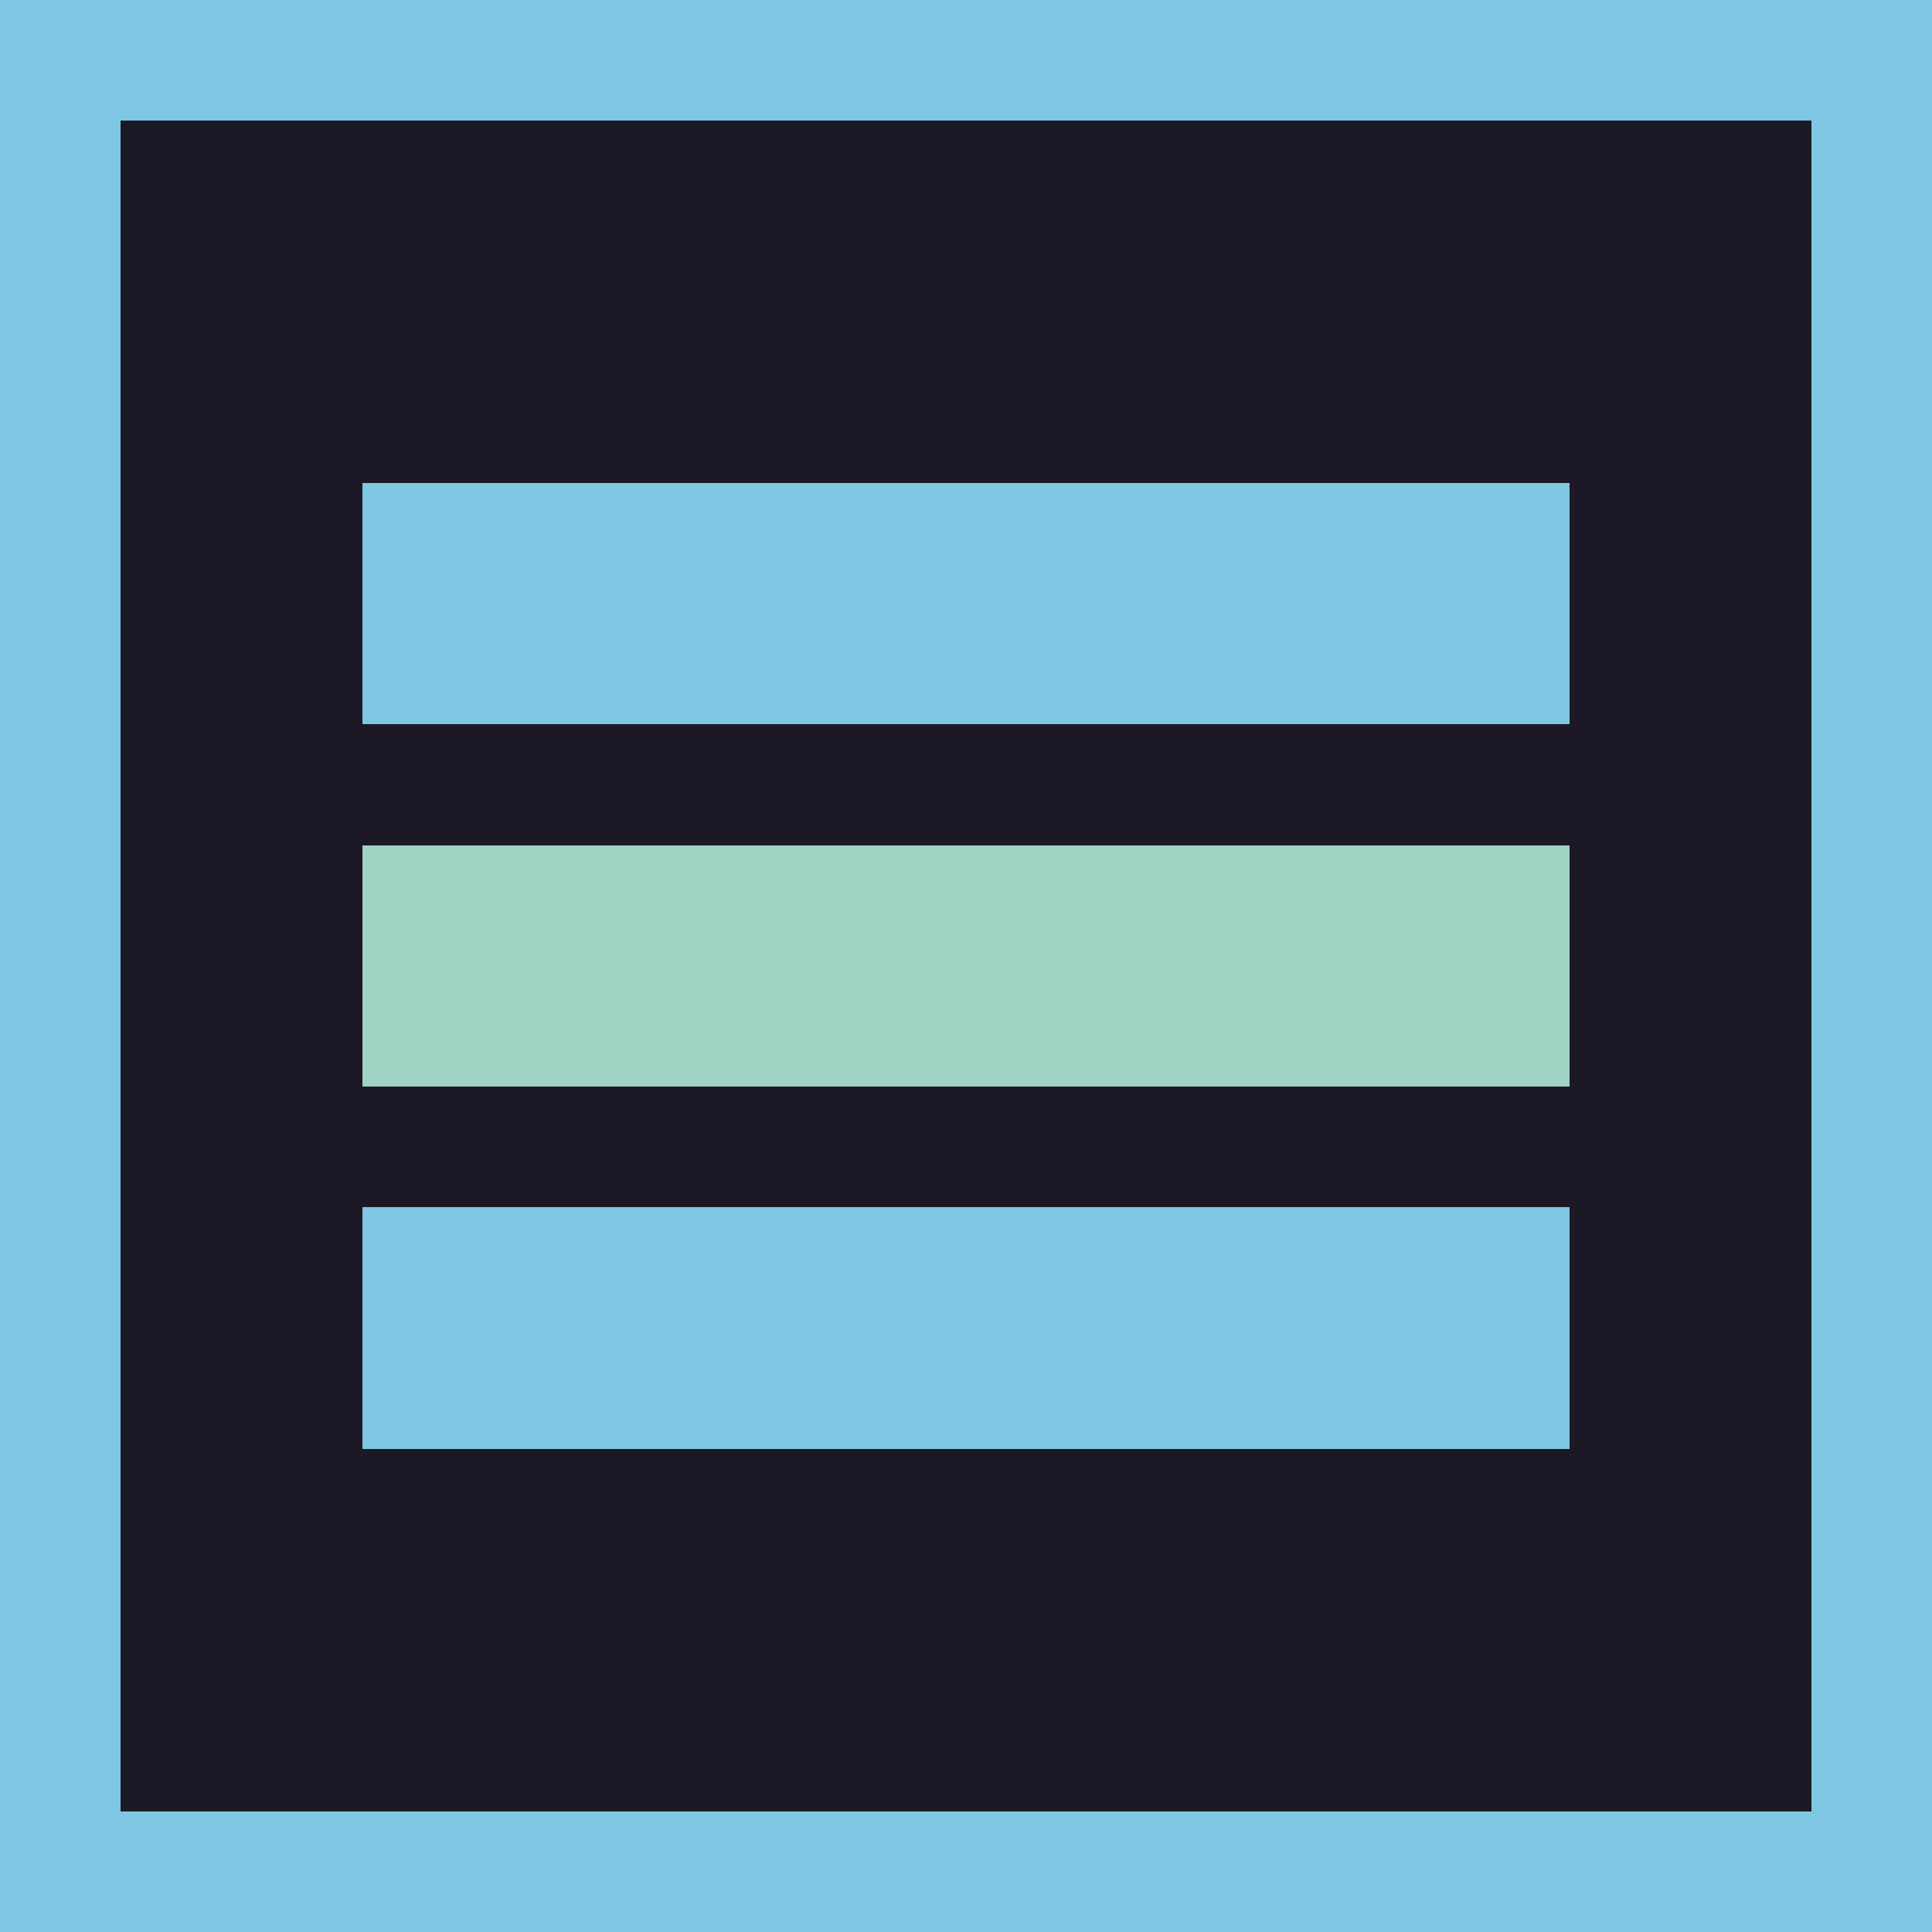
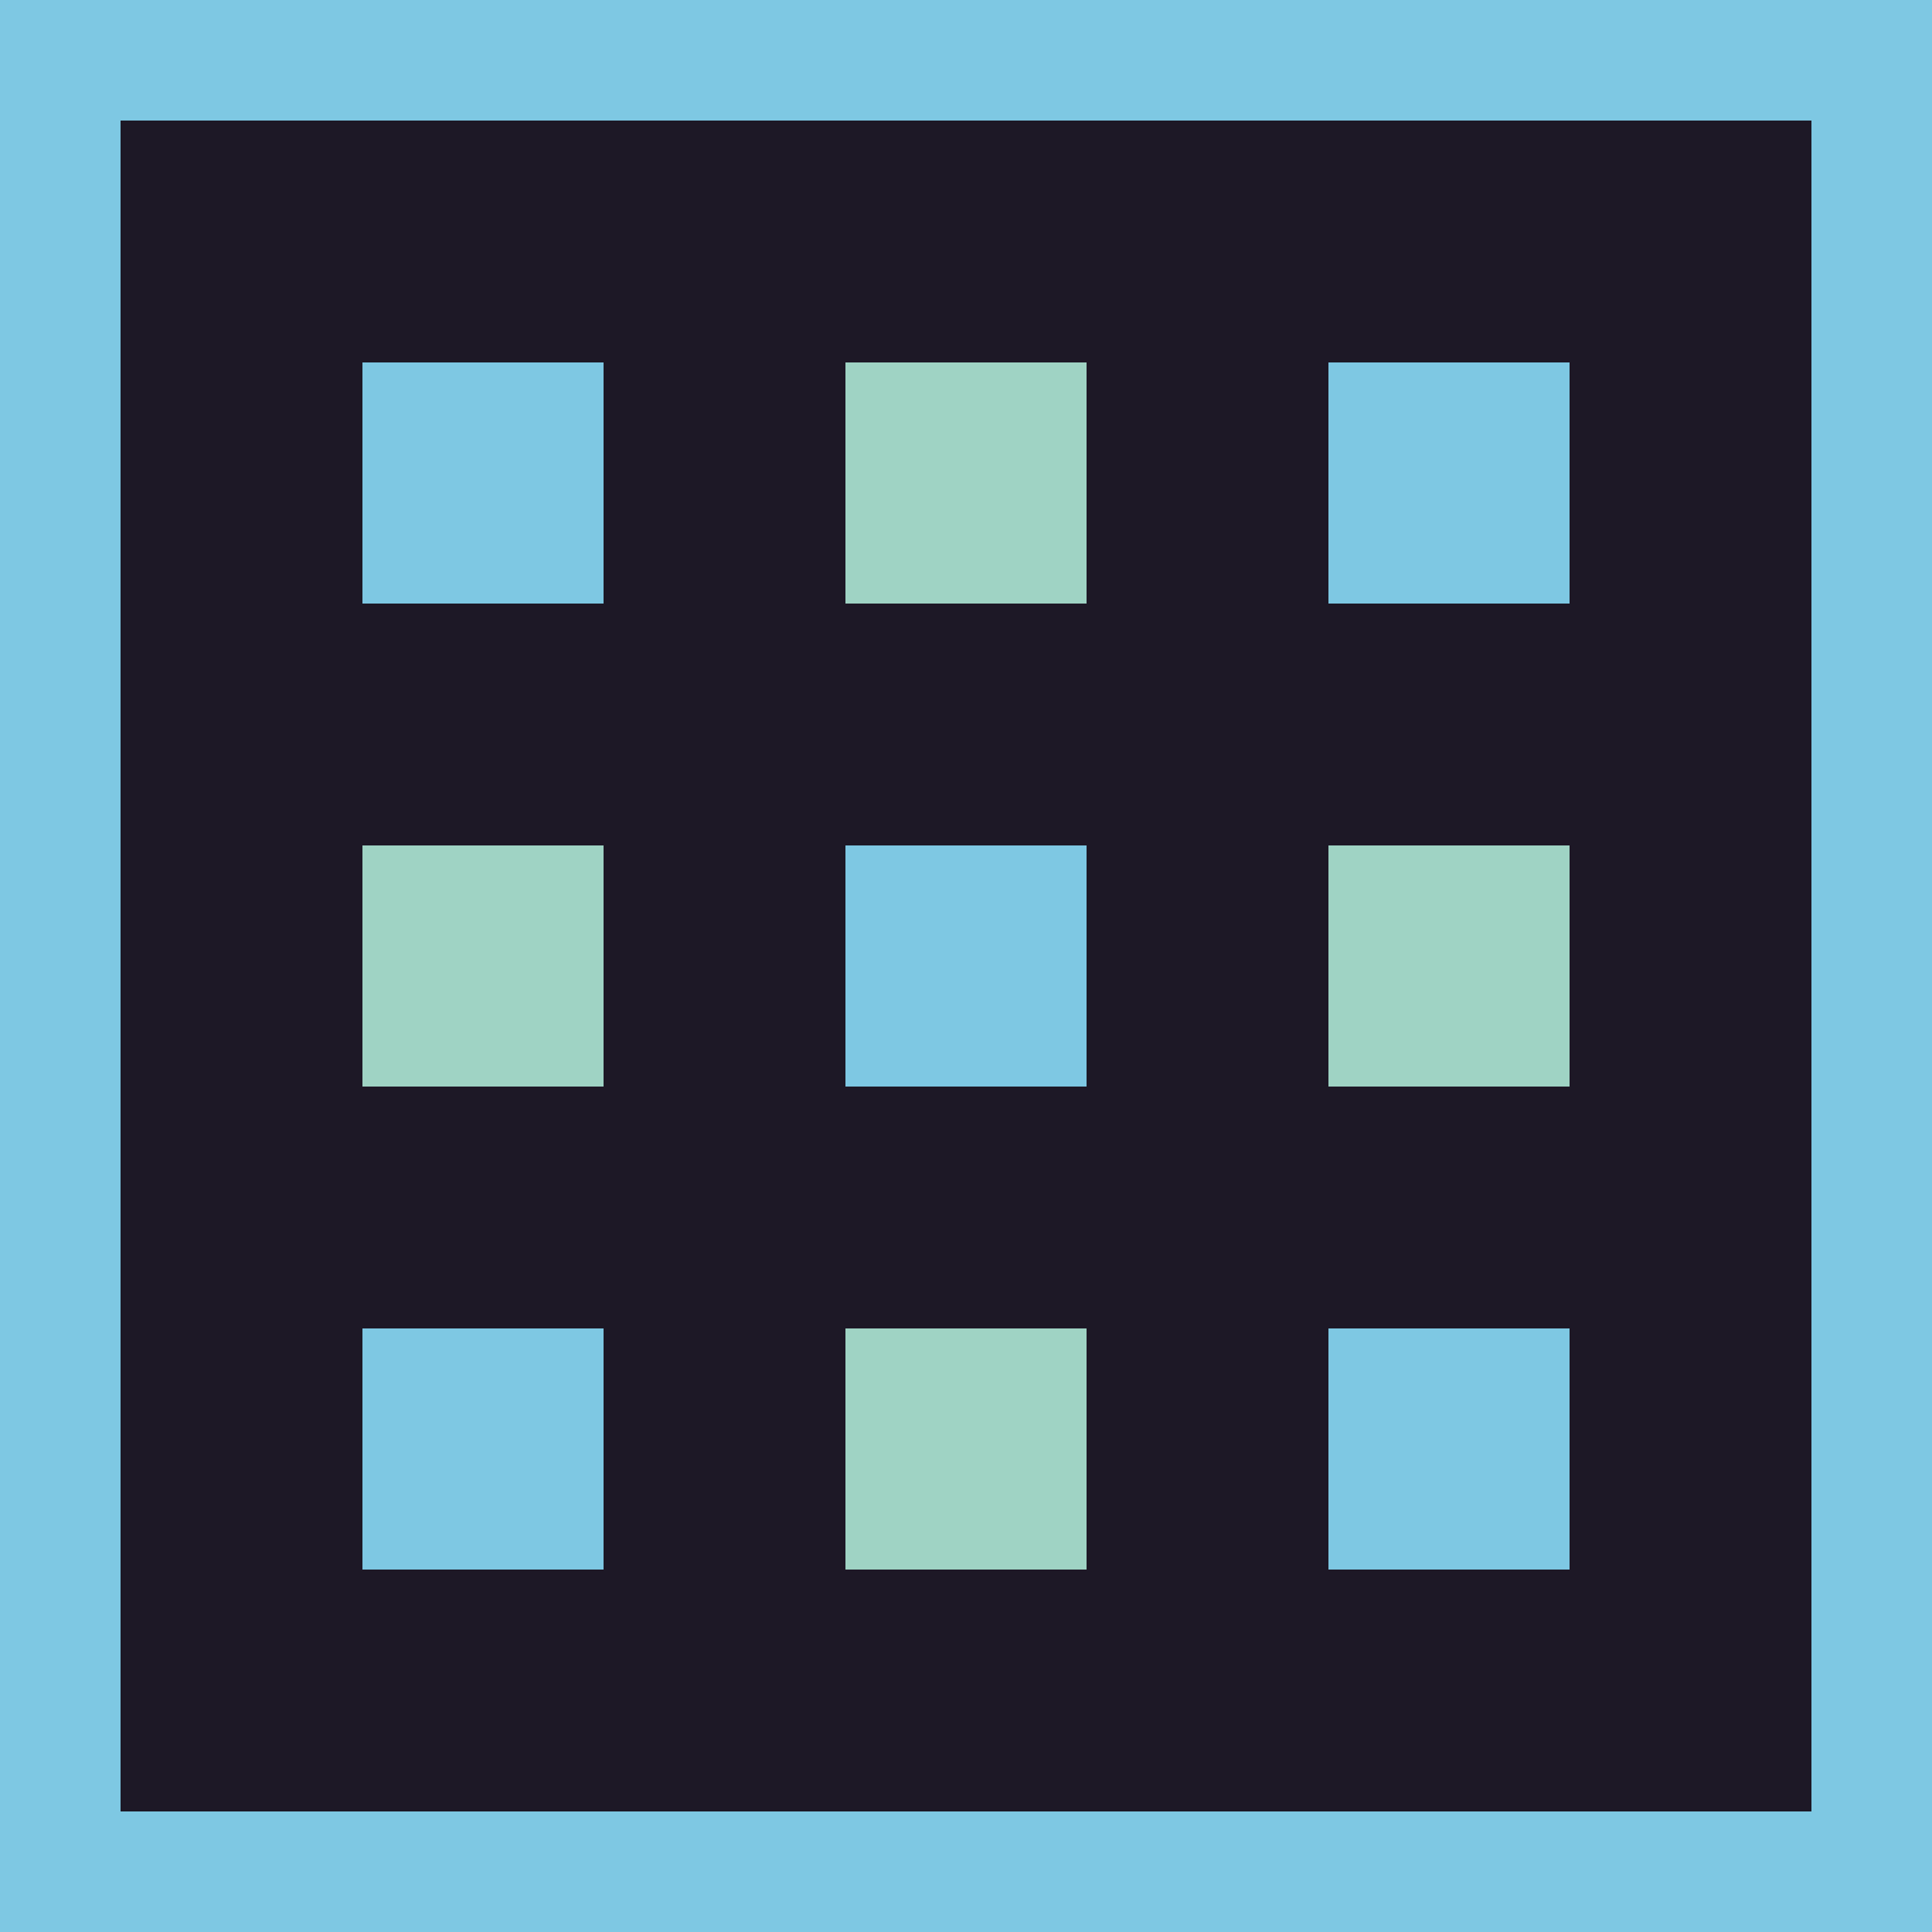
<svg xmlns="http://www.w3.org/2000/svg" viewBox="0 0 32 32" width="32" height="32" shape-rendering="crispEdges" role="img" aria-labelledby="t">
  <rect width="32" height="32" fill="#1d1826" />
  <rect x="1" y="1" width="30" height="30" fill="none" stroke="#7ec8e3" stroke-width="2" />
-   <rect x="6" y="8" width="20" height="4" fill="#7ec8e3" />
-   <rect x="6" y="14" width="20" height="4" fill="#9fd3c4" />
-   <rect x="6" y="20" width="20" height="4" fill="#7ec8e3" />
+   <rect x="6" y="6" width="4" height="4" fill="#7ec8e3" />
+   <rect x="14" y="6" width="4" height="4" fill="#9fd3c4" />
+   <rect x="22" y="6" width="4" height="4" fill="#7ec8e3" />
+   <rect x="6" y="14" width="4" height="4" fill="#9fd3c4" />
+   <rect x="14" y="14" width="4" height="4" fill="#7ec8e3" />
+   <rect x="22" y="14" width="4" height="4" fill="#9fd3c4" />
+   <rect x="6" y="22" width="4" height="4" fill="#7ec8e3" />
+   <rect x="14" y="22" width="4" height="4" fill="#9fd3c4" />
+   <rect x="22" y="22" width="4" height="4" fill="#7ec8e3" />
</svg>
